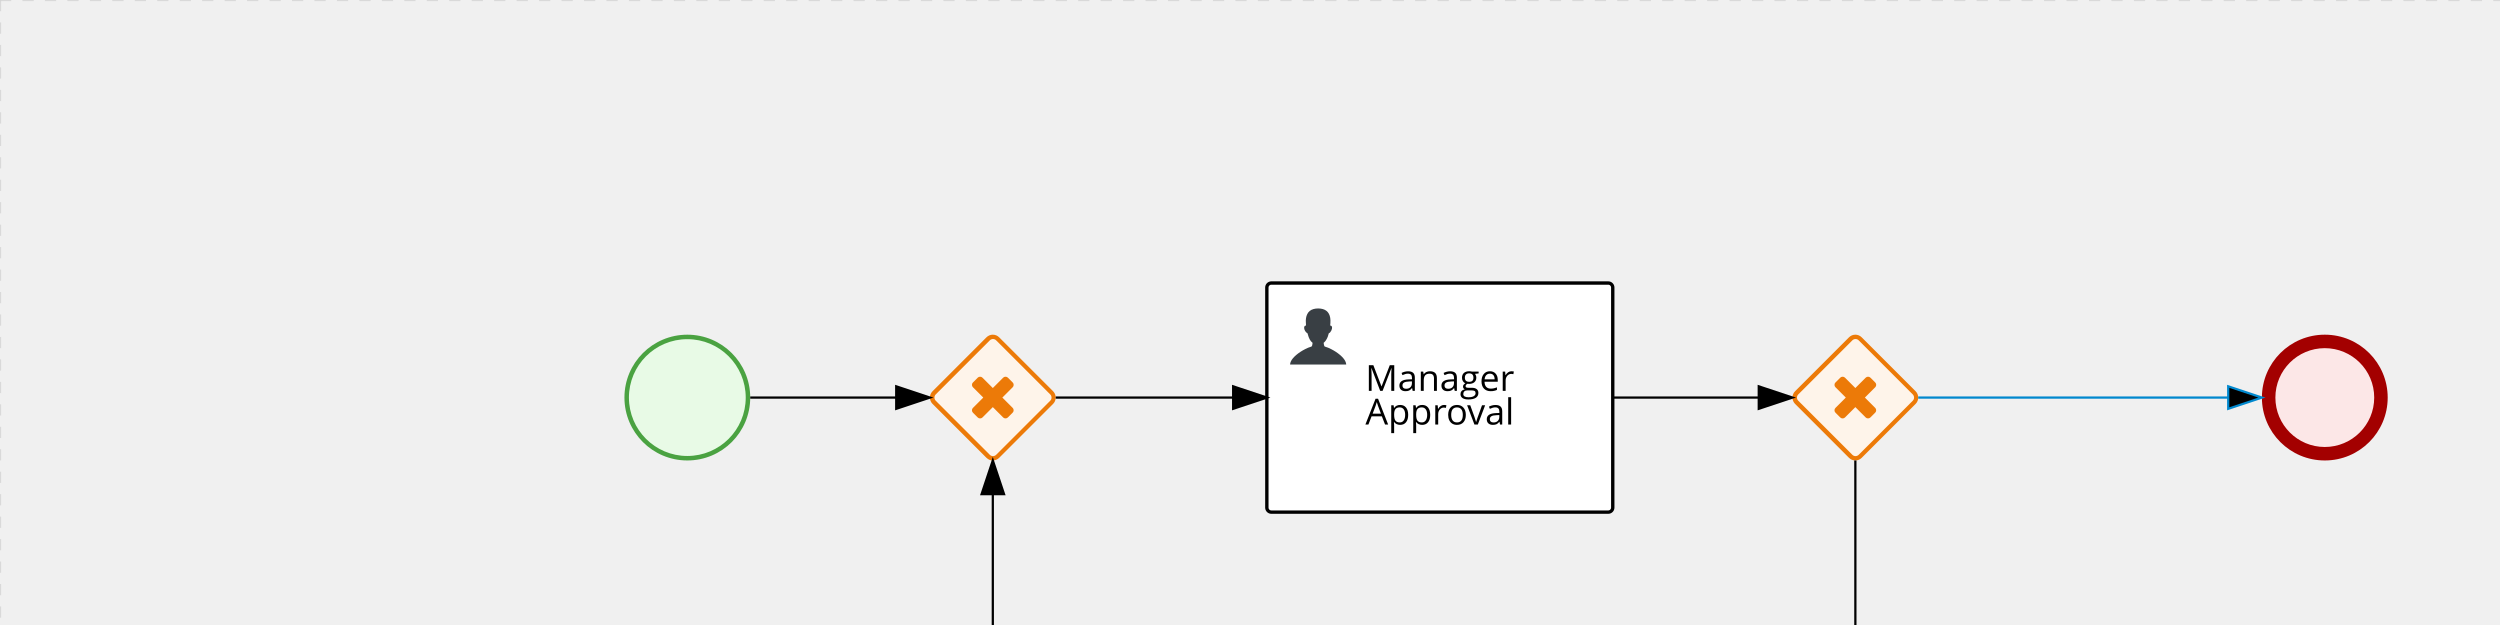
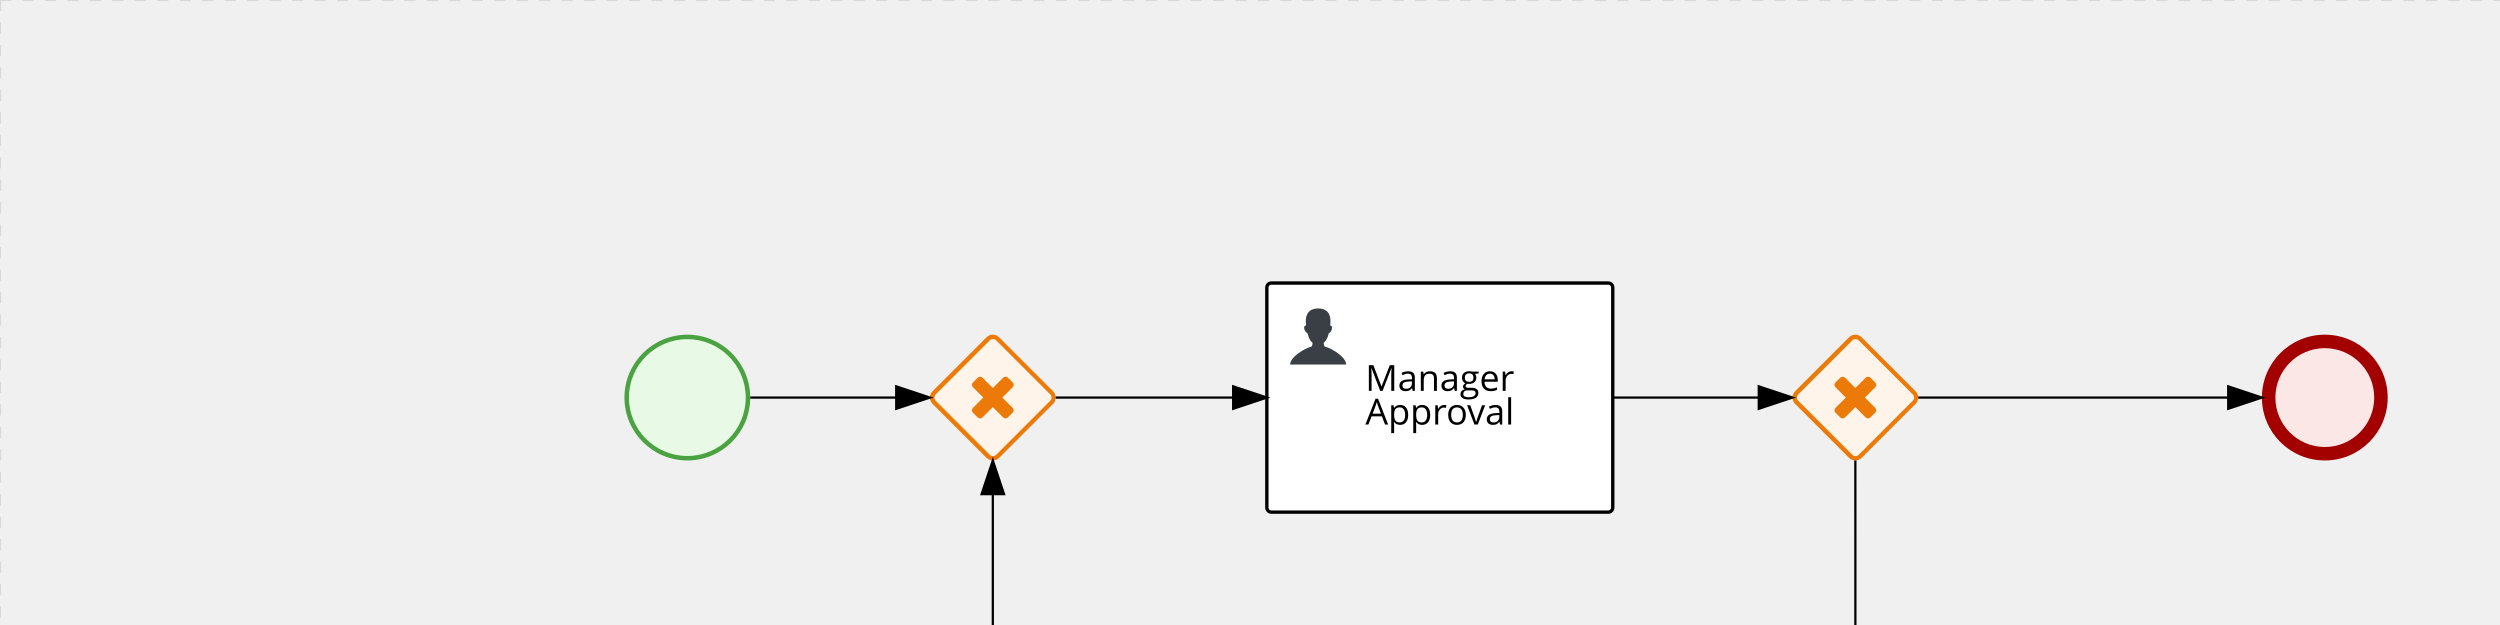
<svg xmlns="http://www.w3.org/2000/svg" version="1.1" width="1113" height="278" viewBox="0 0 1113 278">
  <defs />
  <g transform="matrix(1,0,0,1,0,0)">
    <g>
      <g>
        <g>
          <path fill="none" stroke="#d3d3d3" paint-order="fill stroke markers" d=" M 0 0 L 1200 0" stroke-miterlimit="10" stroke-opacity="0.8" stroke-dasharray="5" />
        </g>
        <g>
          <path fill="none" stroke="#d3d3d3" paint-order="fill stroke markers" d=" M 0 0 L 0 800" stroke-miterlimit="10" stroke-opacity="0.8" stroke-dasharray="5" />
        </g>
      </g>
      <g id="_A1C8B15C-C095-43A3-8C72-7679D05727AD" bpmn2nodeid="_A1C8B15C-C095-43A3-8C72-7679D05727AD" transform="matrix(1,0,0,1,414,149)">
        <g>
          <path fill="none" stroke="none" />
        </g>
        <g transform="matrix(0.125,0,0,0.125,0,0)">
          <g transform="matrix(1,0,0,1,0,0)">
            <path fill="#fef4ea" stroke="none" id="_A1C8B15C-C095-43A3-8C72-7679D05727AD?shapeType=BACKGROUND" paint-order="stroke fill markers" d=" M 0 0 M 224.4 4.3 C 216.4 4.3 208.4 7.3 202.3 13.4 L 13.5 202.2 C 1.3 214.4 1.3 234.2 13.5 246.4 L 202.2 435.1 C 208.3 441.2 216.4 444.2 224.3 444.2 C 232.2 444.2 240.3 441.2 246.4 435.1 L 435.1 246.4 C 447.3 234.2 447.3 214.4 435.1 202.2 L 246.5 13.4 C 240.4 7.3 232.4 4.3 224.4 4.3 L 224.4 4.3 Z" />
          </g>
          <g>
            <g transform="matrix(1,0,0,1,0,0)">
              <g transform="matrix(1,0,0,1,0,0)">
                <path fill="#ec7a08" stroke="none" id="_A1C8B15C-C095-43A3-8C72-7679D05727AD?shapeType=BORDER&amp;renderType=FILL" paint-order="stroke fill markers" d=" M 0 0 M 20.8 212.7 L 213.3 20.2 C 219.6 13.9 229.7 13.9 235.9 20.2 L 428.4 212.7 C 434.7 219 434.7 229.1 428.4 235.3 L 235.9 427.8 C 229.6 434.1 219.5 434.1 213.3 427.8 L 20.8 235.3 C 14.5 229.1 14.5 218.9 20.8 212.7 L 20.8 212.7 Z M 0 0 M 0 224 C 0 232.1 3.1 240.3 9.3 246.5 L 201.5 438.7 C 213.9 451.1 234.1 451.1 246.5 438.7 L 438.7 246.5 C 444.9 240.3 448 232.1 448 224 C 448 215.9 444.9 207.7 438.7 201.5 L 246.5 9.3 C 234.1 -3.1 213.9 -3.1 201.5 9.3 L 9.3 201.5 C 3.1 207.7 0 215.9 0 224 L 0 224 Z" />
              </g>
            </g>
          </g>
          <g>
            <g transform="matrix(1,0,0,1,0,0)">
              <g transform="matrix(1,0,0,1,0,0)">
                <path fill="#ec7a08" stroke="none" id="_A1C8B15C-C095-43A3-8C72-7679D05727ADundefined" paint-order="stroke fill markers" d=" M 0 0 M 298.2 269.2 C 298.2 272.6 297.1 275.3 294.7 277.7 L 277.7 294.7 C 275.3 297.1 272.6 298.2 269.2 298.2 C 265.8 298.2 263.1 297.1 260.7 294.7 L 224 258 L 187.2 294.8 C 184.8 297.2 182.1 298.3 178.7 298.3 C 175.3 298.3 172.6 297.2 170.2 294.8 L 153.2 277.8 C 150.8 275.4 149.7 272.7 149.7 269.3 C 149.7 265.9 150.8 263.2 153.2 260.8 L 190 224 L 153.2 187.2 C 150.8 184.8 149.7 182 149.7 178.7 C 149.7 175.3 150.8 172.5 153.2 170.2 L 170.2 153.2 C 172.6 150.8 175.3 149.7 178.7 149.7 C 182.1 149.7 184.8 150.8 187.2 153.2 L 224 190 L 260.8 153.2 C 263.2 150.8 265.9 149.7 269.3 149.7 C 272.7 149.7 275.4 150.8 277.8 153.2 L 294.8 170.2 C 297.2 172.5 298.3 175.3 298.3 178.7 C 298.3 182 297.2 184.8 294.8 187.2 L 258 224 L 294.8 260.8 C 297.1 263.1 298.2 265.9 298.2 269.2 Z" />
              </g>
            </g>
          </g>
        </g>
        <g transform="matrix(1,0,0,1,28,61)" />
      </g>
      <g id="_C8868D61-E72C-4F2F-BFEC-0B71C4332D25" bpmn2nodeid="_C8868D61-E72C-4F2F-BFEC-0B71C4332D25" transform="matrix(1,0,0,1,798,149)">
        <g>
          <path fill="none" stroke="none" />
        </g>
        <g transform="matrix(0.125,0,0,0.125,0,0)">
          <g transform="matrix(1,0,0,1,0,0)">
            <path fill="#fef4ea" stroke="none" id="_C8868D61-E72C-4F2F-BFEC-0B71C4332D25?shapeType=BACKGROUND" paint-order="stroke fill markers" d=" M 0 0 M 224.4 4.3 C 216.4 4.3 208.4 7.3 202.3 13.4 L 13.5 202.2 C 1.3 214.4 1.3 234.2 13.5 246.4 L 202.2 435.1 C 208.3 441.2 216.4 444.2 224.3 444.2 C 232.2 444.2 240.3 441.2 246.4 435.1 L 435.1 246.4 C 447.3 234.2 447.3 214.4 435.1 202.2 L 246.5 13.4 C 240.4 7.3 232.4 4.3 224.4 4.3 L 224.4 4.3 Z" />
          </g>
          <g>
            <g transform="matrix(1,0,0,1,0,0)">
              <g transform="matrix(1,0,0,1,0,0)">
                <path fill="#ec7a08" stroke="none" id="_C8868D61-E72C-4F2F-BFEC-0B71C4332D25?shapeType=BORDER&amp;renderType=FILL" paint-order="stroke fill markers" d=" M 0 0 M 20.8 212.7 L 213.3 20.2 C 219.6 13.9 229.7 13.9 235.9 20.2 L 428.4 212.7 C 434.7 219 434.7 229.1 428.4 235.3 L 235.9 427.8 C 229.6 434.1 219.5 434.1 213.3 427.8 L 20.8 235.3 C 14.5 229.1 14.5 218.9 20.8 212.7 L 20.8 212.7 Z M 0 0 M 0 224 C 0 232.1 3.1 240.3 9.3 246.5 L 201.5 438.7 C 213.9 451.1 234.1 451.1 246.5 438.7 L 438.7 246.5 C 444.9 240.3 448 232.1 448 224 C 448 215.9 444.9 207.7 438.7 201.5 L 246.5 9.3 C 234.1 -3.1 213.9 -3.1 201.5 9.3 L 9.3 201.5 C 3.1 207.7 0 215.9 0 224 L 0 224 Z" />
              </g>
            </g>
          </g>
          <g>
            <g transform="matrix(1,0,0,1,0,0)">
              <g transform="matrix(1,0,0,1,0,0)">
                <path fill="#ec7a08" stroke="none" id="_C8868D61-E72C-4F2F-BFEC-0B71C4332D25undefined" paint-order="stroke fill markers" d=" M 0 0 M 298.2 269.2 C 298.2 272.6 297.1 275.3 294.7 277.7 L 277.7 294.7 C 275.3 297.1 272.6 298.2 269.2 298.2 C 265.8 298.2 263.1 297.1 260.7 294.7 L 224 258 L 187.2 294.8 C 184.8 297.2 182.1 298.3 178.7 298.3 C 175.3 298.3 172.6 297.2 170.2 294.8 L 153.2 277.8 C 150.8 275.4 149.7 272.7 149.7 269.3 C 149.7 265.9 150.8 263.2 153.2 260.8 L 190 224 L 153.2 187.2 C 150.8 184.8 149.7 182 149.7 178.7 C 149.7 175.3 150.8 172.5 153.2 170.2 L 170.2 153.2 C 172.6 150.8 175.3 149.7 178.7 149.7 C 182.1 149.7 184.8 150.8 187.2 153.2 L 224 190 L 260.8 153.2 C 263.2 150.8 265.9 149.7 269.3 149.7 C 272.7 149.7 275.4 150.8 277.8 153.2 L 294.8 170.2 C 297.2 172.5 298.3 175.3 298.3 178.7 C 298.3 182 297.2 184.8 294.8 187.2 L 258 224 L 294.8 260.8 C 297.1 263.1 298.2 265.9 298.2 269.2 Z" />
              </g>
            </g>
          </g>
        </g>
        <g transform="matrix(1,0,0,1,28,61)" />
      </g>
      <g id="_F9DB9D4B-3CCC-4E08-A3F3-522863BE9F4F" bpmn2nodeid="_F9DB9D4B-3CCC-4E08-A3F3-522863BE9F4F" transform="matrix(1,0,0,1,278,149)">
        <g>
          <path fill="none" stroke="none" />
        </g>
        <g transform="matrix(0.125,0,0,0.125,0,0)">
          <g transform="matrix(1,0,0,1,0,0)">
            <path fill="#e8fae6" stroke="none" id="_F9DB9D4B-3CCC-4E08-A3F3-522863BE9F4F?shapeType=BACKGROUND" paint-order="stroke fill markers" d=" M 0 0 M 444 224 C 444 263.9 434.2 300.8 414.4 334.5 C 394.7 368.2 368 394.9 334.4 414.5 C 300.8 434.1 263.9 444 224 444 C 184.1 444 147.2 434.2 113.5 414.4 C 79.8 394.7 53.1 368 33.5 334.4 C 13.9 300.8 4 263.9 4 224 C 4 184.1 13.8 147.2 33.6 113.5 C 53.4 79.8 80.1 53.1 113.6 33.5 C 147.1 13.9 184.1 4 224 4 C 263.9 4 300.8 13.8 334.5 33.6 C 368.2 53.4 394.9 80.1 414.5 113.6 C 434.1 147.1 444 184.1 444 224 Z" />
          </g>
          <g>
            <g transform="matrix(1,0,0,1,0,0)">
              <g transform="matrix(1,0,0,1,0,0)">
                <path fill="#4aa241" stroke="none" id="_F9DB9D4B-3CCC-4E08-A3F3-522863BE9F4F?shapeType=BORDER&amp;renderType=FILL" paint-order="stroke fill markers" d=" M 0 0 M 224 0 C 100.3 0 0 100.3 0 224 C 0 347.7 100.3 448 224 448 C 347.7 448 448 347.7 448 224 C 448 100.3 347.7 0 224 0 Z M 0 0 M 224 432 C 109.1 432 16 338.9 16 224 C 16 109.1 109.1 16 224 16 C 338.9 16 432 109.1 432 224 C 432 338.9 338.9 432 224 432 Z" />
              </g>
            </g>
          </g>
        </g>
        <g transform="matrix(1,0,0,1,28,61)" />
      </g>
      <g id="_EC44E425-E087-4810-B9EE-B23A832D5C6B" bpmn2nodeid="_EC44E425-E087-4810-B9EE-B23A832D5C6B" transform="matrix(1,0,0,1,1007,149)">
        <g>
          <path fill="none" stroke="none" />
        </g>
        <g transform="matrix(0.125,0,0,0.125,0,0)">
          <g transform="matrix(1,0,0,1,0,0)">
            <path fill="#fce7e7" stroke="none" id="_EC44E425-E087-4810-B9EE-B23A832D5C6B?shapeType=BACKGROUND" paint-order="stroke fill markers" d=" M 0 0 M 444 224 C 444 263.9 434.2 300.8 414.4 334.5 C 394.7 368.2 368 394.9 334.4 414.5 C 300.8 434.1 263.9 444 224 444 C 184.1 444 147.2 434.2 113.5 414.4 C 79.8 394.7 53.1 368 33.5 334.4 C 13.9 300.8 4 263.9 4 224 C 4 184.1 13.8 147.2 33.6 113.5 C 53.4 79.8 80.1 53.1 113.6 33.5 C 147.1 13.9 184.1 4 224 4 C 263.9 4 300.8 13.8 334.5 33.6 C 368.2 53.4 394.9 80.1 414.5 113.6 C 434.1 147.1 444 184.1 444 224 Z" />
          </g>
          <g>
            <g transform="matrix(1,0,0,1,0,0)">
              <g transform="matrix(1,0,0,1,0,0)">
                <path fill="#a30000" stroke="none" id="_EC44E425-E087-4810-B9EE-B23A832D5C6B?shapeType=BORDER&amp;renderType=FILL" paint-order="stroke fill markers" d=" M 0 0 M 224 0 C 100.3 0 0 100.3 0 224 C 0 347.7 100.3 448 224 448 C 347.7 448 448 347.7 448 224 C 448 100.3 347.7 0 224 0 Z M 0 0 M 224 400 C 126.8 400 48 321.2 48 224 C 48 126.8 126.8 48 224 48 C 321.2 48 400 126.8 400 224 C 400 321.2 321.2 400 224 400 Z" />
              </g>
            </g>
          </g>
        </g>
        <g transform="matrix(1,0,0,1,28,61)" />
      </g>
      <g id="_A16420A1-13D5-4344-B6F9-5603CCB452DD" bpmn2nodeid="_A16420A1-13D5-4344-B6F9-5603CCB452DD" transform="matrix(1,0,0,1,564,126)">
        <g>
          <path fill="none" stroke="none" />
        </g>
        <g transform="matrix(1,0,0,1,0,0)">
          <path fill="#ffffff" stroke="none" id="_A16420A1-13D5-4344-B6F9-5603CCB452DD?shapeType=BACKGROUND" paint-order="stroke fill markers" d=" M 2 0 L 152 0 L 152 0 A 2 2 0 0 1 154 2 L 154 100 L 154 100 A 2 2 0 0 1 152 102 L 2 102 L 2 102 A 2 2 0 0 1 0 100 L 0 2 L 0 2 A 2 2 0 0 1 2 0 Z" />
        </g>
        <g transform="matrix(1,0,0,1,0,0)">
          <path fill="none" stroke="#000000" id="_A16420A1-13D5-4344-B6F9-5603CCB452DD?shapeType=BORDER&amp;renderType=STROKE" paint-order="fill stroke markers" d=" M 2 0 L 152 0 L 152 0 A 2 2 0 0 1 154 2 L 154 100 L 154 100 A 2 2 0 0 1 152 102 L 2 102 L 2 102 A 2 2 0 0 1 0 100 L 0 2 L 0 2 A 2 2 0 0 1 2 0 Z" stroke-miterlimit="10" stroke-width="1.5" stroke-dasharray="" />
        </g>
        <g>
          <g transform="matrix(0.06,0,0,0.06,9.4,9.4)">
            <g transform="matrix(1,0,0,1,0,0)">
              <path fill="#393f44" stroke="none" id="_A16420A1-13D5-4344-B6F9-5603CCB452DDundefined" paint-order="stroke fill markers" d=" M 0 0 M 16 445.21 C 16 440.869 18.784 431.129 22.001 424.217 C 35.768 394.64 77.283 359.28 129 333.084 C 144.516 325.224 157.347 319.964 167.807 317.174 C 171.932 316.074 175.729 314.414 176.525 313.363 C 178.894 310.234 180.914 302.908 181.727 294.5 L 182.5 286.5 L 178.507 283.455 C 166.303 274.146 154.284 251.678 148.04 226.5 C 145.611 216.707 145.056 215.462 142.984 215.158 C 141.703 214.97 138.083 212.243 134.939 209.099 C 123.233 197.393 116.891 177.376 121.44 166.49 C 123.002 162.751 128.155 159.01 131.75 159.004 C 134.448 159 134.471 158.603 132.914 138.788 C 130.927 113.496 134.279 92.265 143.132 74.076 C 152.232 55.38 167.569 42.882 189.049 36.66 C 210.203 30.532 237.797 30.532 258.951 36.66 C 300.042 48.563 318.958 83.806 314.955 141 C 314.32 150.075 313.624 157.788 313.409 158.14 C 313.194 158.493 314.575 159.073 316.479 159.43 C 328.929 161.766 330.986 177.018 321.496 196.621 C 316.903 206.109 309.357 214.508 304.817 215.185 C 303.023 215.453 302.293 217.146 299.943 226.5 C 296.659 239.567 294.474 245.305 287.948 257.995 C 282.491 268.606 273.035 281.109 268.108 284.229 L 264.871 286.278 L 265.518 292.889 C 266.345 301.33 268.639 309.871 270.877 312.837 C 272.067 314.415 275.002 315.79 280.063 317.139 C 291.069 320.075 303.617 325.274 321 334.102 C 369.815 358.891 410.848 393.758 425.032 422.5 C 429.07 430.682 432 440.232 432 445.21 L 432 448 L 224 448 L 16 448 L 16 445.21 Z" />
            </g>
          </g>
        </g>
        <g transform="matrix(1,0,0,1,4.04,13.68)">
          <g transform="matrix(0.04,0,0,0.04,63.36,69.12)">
            <g transform="matrix(1,0,0,1,0,0)">
              <path fill="none" stroke="none" />
            </g>
            <g transform="matrix(1,0,0,1,0,0)">
              <path fill="none" stroke="none" />
            </g>
          </g>
        </g>
        <g transform="matrix(1,0,0,1,41.75391,36)">
          <text fill="#000000" stroke="none" font-family="Open Sans" font-size="12pt" font-style="normal" font-weight="normal" text-decoration="normal" x="35.246" y="12" text-anchor="middle" dominant-baseline="alphabetic">Manager </text>
          <text fill="#000000" stroke="none" font-family="Open Sans" font-size="12pt" font-style="normal" font-weight="normal" text-decoration="normal" x="35.246" y="27" text-anchor="middle" dominant-baseline="alphabetic">Approval </text>
        </g>
      </g>
      <g id="_7473E2D3-EE54-4088-8847-46D4B9E4FC56" bpmn2nodeid="_7473E2D3-EE54-4088-8847-46D4B9E4FC56">
        <g>
          <path fill="none" stroke="#000000" paint-order="fill stroke markers" d=" M 334 177 L 399 177" stroke-miterlimit="10" stroke-dasharray="" />
        </g>
        <g transform="matrix(1,0,0,1,334,177)" />
        <g transform="matrix(6.123233995736766e-17,1,-1,6.123233995736766e-17,414,172)">
          <path fill="#000000" stroke="#000000" paint-order="fill stroke markers" d=" M 10 15 L 0 15 L 5 0 Z" stroke-miterlimit="10" stroke-dasharray="" />
        </g>
        <g transform="matrix(1,0,0,1,334,167)" />
      </g>
      <g id="_B2095F0B-992E-4414-B77C-AEEF77826CE4" bpmn2nodeid="_B2095F0B-992E-4414-B77C-AEEF77826CE4">
        <g>
          <path fill="none" stroke="#000000" paint-order="fill stroke markers" d=" M 470 177 L 549 177" stroke-miterlimit="10" stroke-dasharray="" />
        </g>
        <g transform="matrix(1,0,0,1,470,177)" />
        <g transform="matrix(6.123233995736766e-17,1,-1,6.123233995736766e-17,564,172)">
          <path fill="#000000" stroke="#000000" paint-order="fill stroke markers" d=" M 10 15 L 0 15 L 5 0 Z" stroke-miterlimit="10" stroke-dasharray="" />
        </g>
        <g transform="matrix(1,0,0,1,470,167)" />
      </g>
      <g id="_7BA8CBB1-C26A-4301-B92F-6BC8BCB70165" bpmn2nodeid="_7BA8CBB1-C26A-4301-B92F-6BC8BCB70165">
        <g>
          <path fill="none" stroke="#000000" paint-order="fill stroke markers" d=" M 718 177 L 783 177" stroke-miterlimit="10" stroke-dasharray="" />
        </g>
        <g transform="matrix(1,0,0,1,718,177)" />
        <g transform="matrix(6.123233995736766e-17,1,-1,6.123233995736766e-17,798,172)">
          <path fill="#000000" stroke="#000000" paint-order="fill stroke markers" d=" M 10 15 L 0 15 L 5 0 Z" stroke-miterlimit="10" stroke-dasharray="" />
        </g>
        <g transform="matrix(1,0,0,1,718,167)" />
      </g>
      <g id="_ED522D81-7ADC-4267-BB6C-881173C02BAA" bpmn2nodeid="_ED522D81-7ADC-4267-BB6C-881173C02BAA">
        <g>
          <path fill="none" stroke="rgb(0,0,0)" paint-order="fill stroke markers" d=" M 826.004 205 L 826.009 240 L 826.009 311 L 722 311 L 442 311 L 442 220" stroke-miterlimit="10" stroke-dasharray="" />
        </g>
        <g transform="matrix(1,0,0,1,826.0041,205)" />
        <g transform="matrix(1,0,0,1,437,205)">
          <path fill="rgb(0,0,0)" stroke="rgb(0,0,0)" paint-order="fill stroke markers" d=" M 10 15 L 0 15 L 5 0 Z" stroke-miterlimit="10" stroke-dasharray="" />
        </g>
        <g transform="matrix(1,0,0,1,836.0041,222.4985)" />
      </g>
      <g id="_6B012A6C-A92A-4B1A-A84B-00BF95D58EE7" bpmn2nodeid="_6B012A6C-A92A-4B1A-A84B-00BF95D58EE7">
        <g>
-           <path fill="none" stroke="rgb(0,136,206)" paint-order="fill stroke markers" d=" M 854 177 L 914 177 L 992 177" stroke-miterlimit="10" stroke-dasharray="" />
+           <path fill="none" stroke="rgb(0,0,0)" paint-order="fill stroke markers" d=" M 854 177 L 914 177 L 992 177" stroke-miterlimit="10" stroke-dasharray="" />
        </g>
        <g transform="matrix(1,0,0,1,854,177)" />
        <g transform="matrix(6.123233995736766e-17,1,-1,6.123233995736766e-17,1007,172)">
-           <path fill="rgb(0,0,0)" stroke="rgb(0,136,206)" paint-order="fill stroke markers" d=" M 10 15 L 0 15 L 5 0 Z" stroke-miterlimit="10" stroke-dasharray="" />
+           <path fill="rgb(0,0,0)" stroke="rgb(0,0,0)" paint-order="fill stroke markers" d=" M 10 15 L 0 15 L 5 0 Z" stroke-miterlimit="10" stroke-dasharray="" />
        </g>
        <g transform="matrix(1,0,0,1,854,167)" />
      </g>
      <g transform="matrix(1,0,0,1,414,149)" />
      <g transform="matrix(1,0,0,1,798,149)" />
      <g transform="matrix(1,0,0,1,278,149)" />
      <g transform="matrix(1,0,0,1,1007,149)" />
      <g transform="matrix(1,0,0,1,564,126)" />
    </g>
  </g>
</svg>
